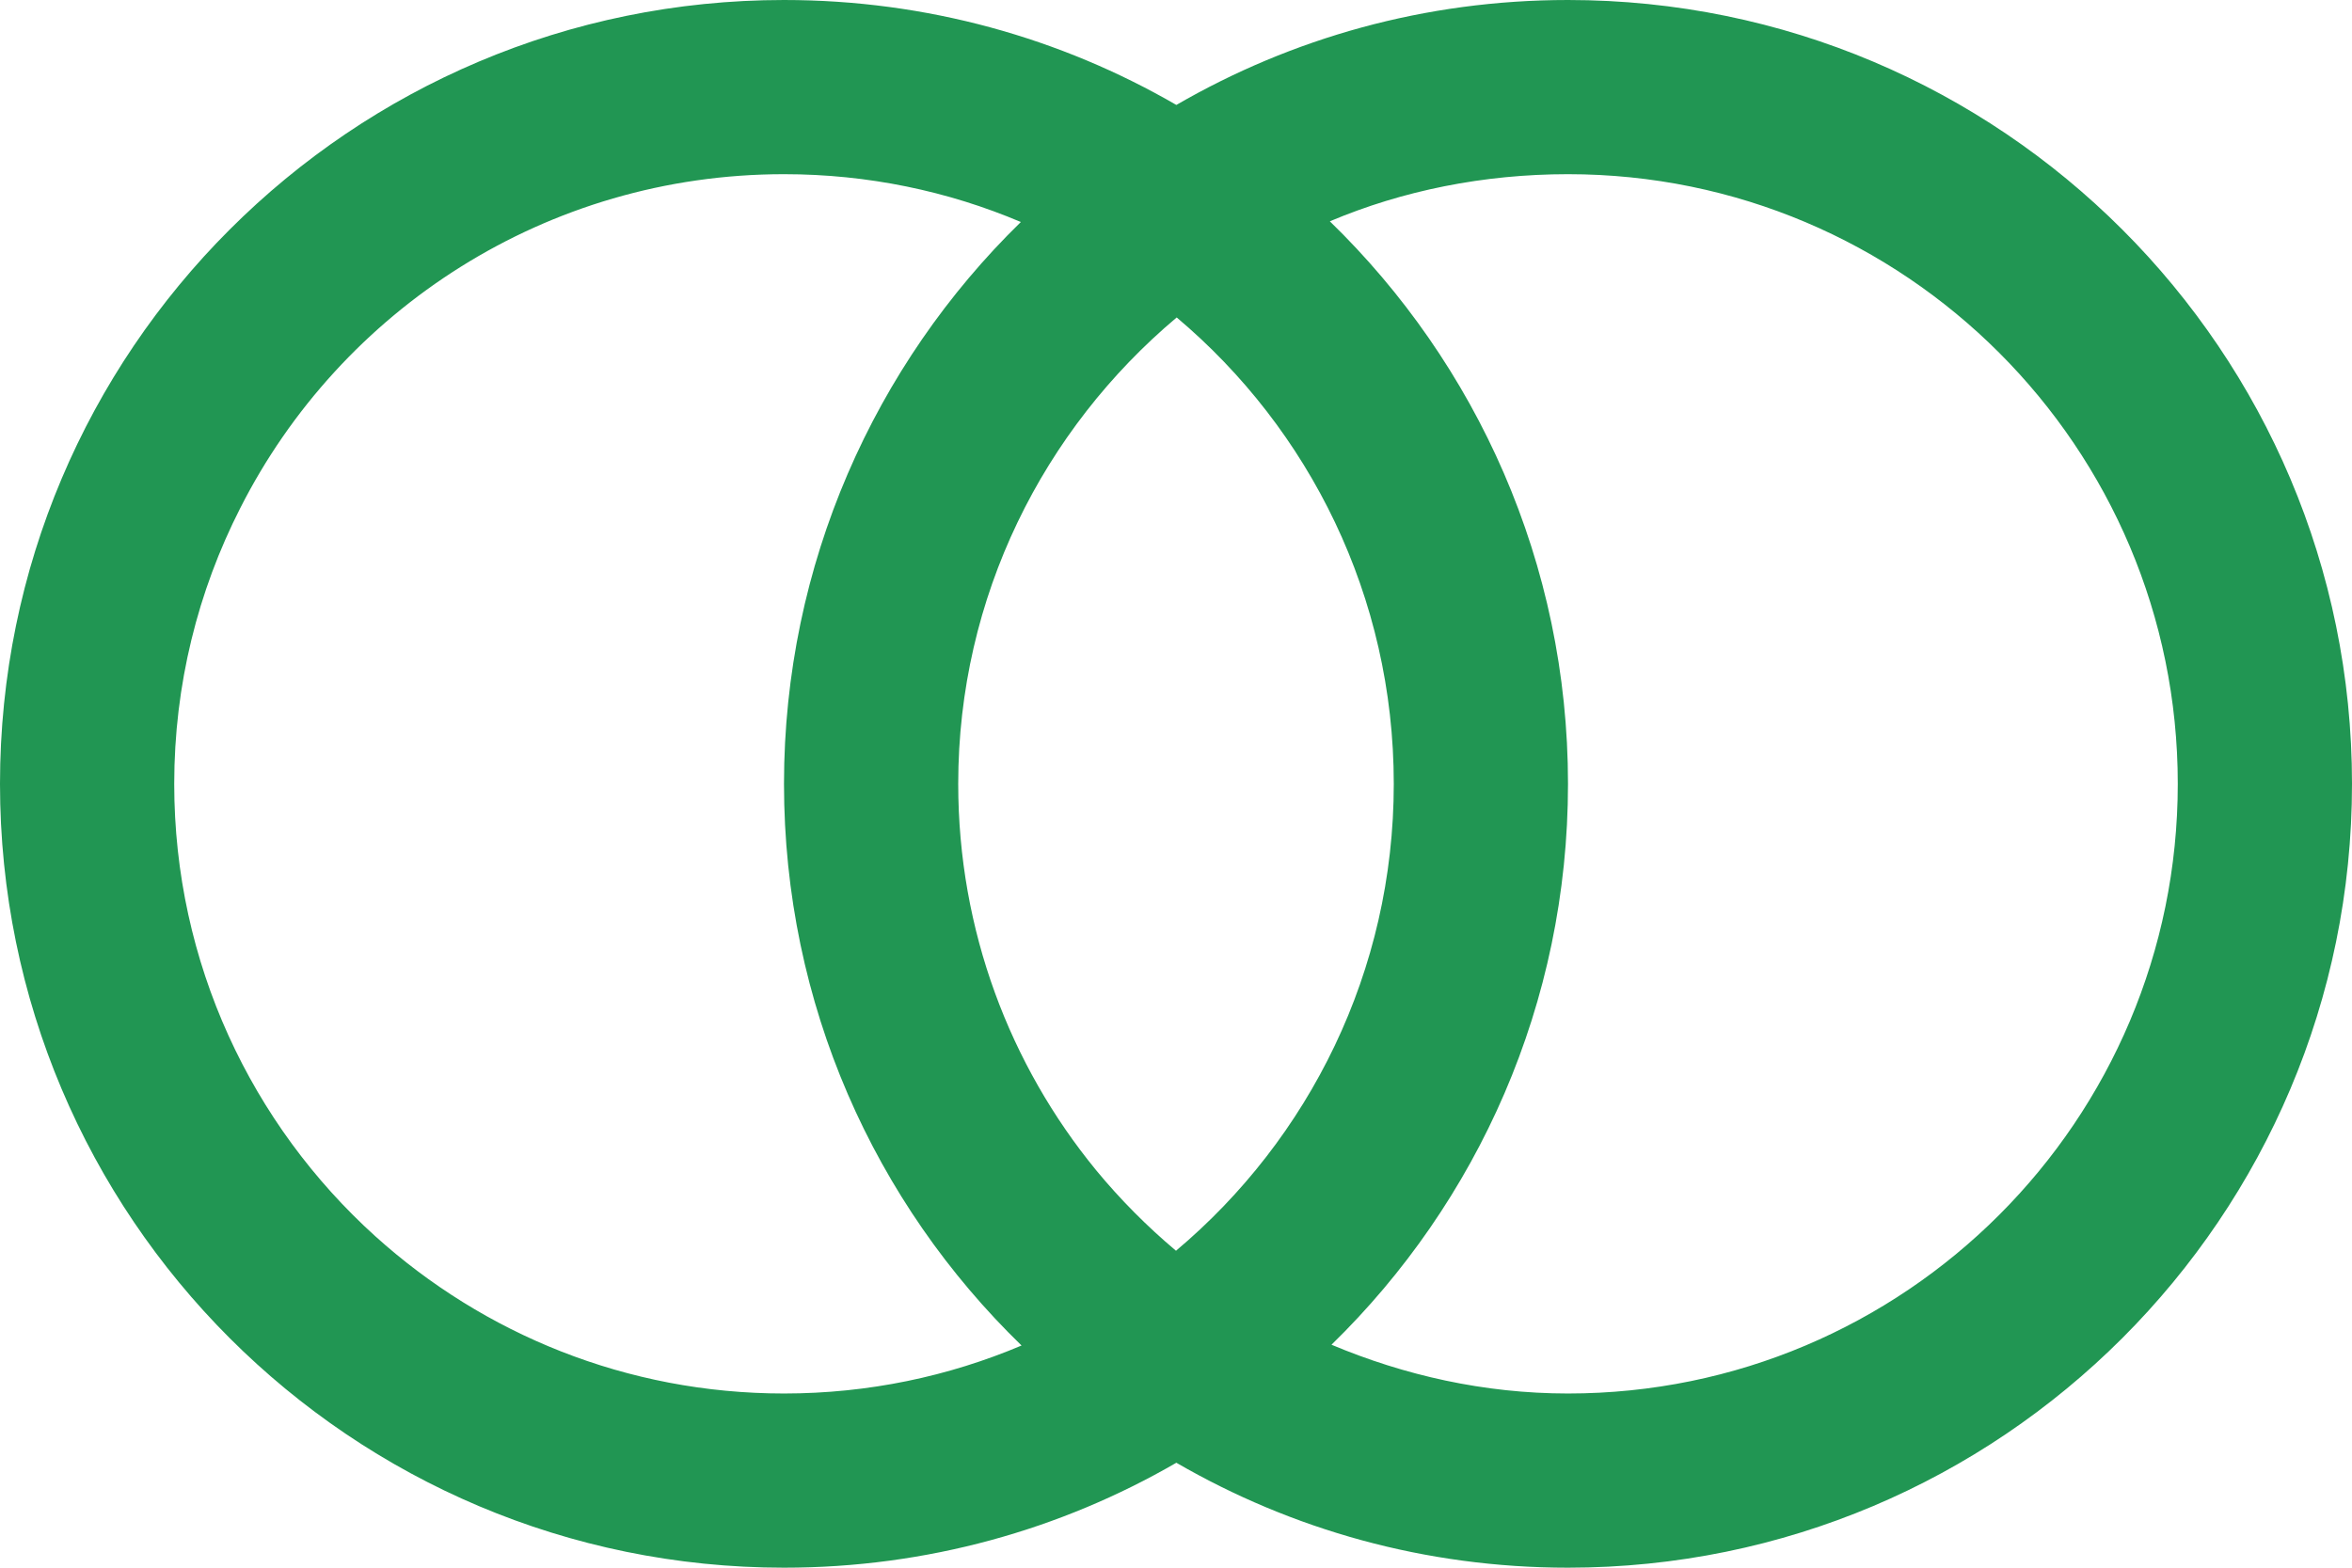
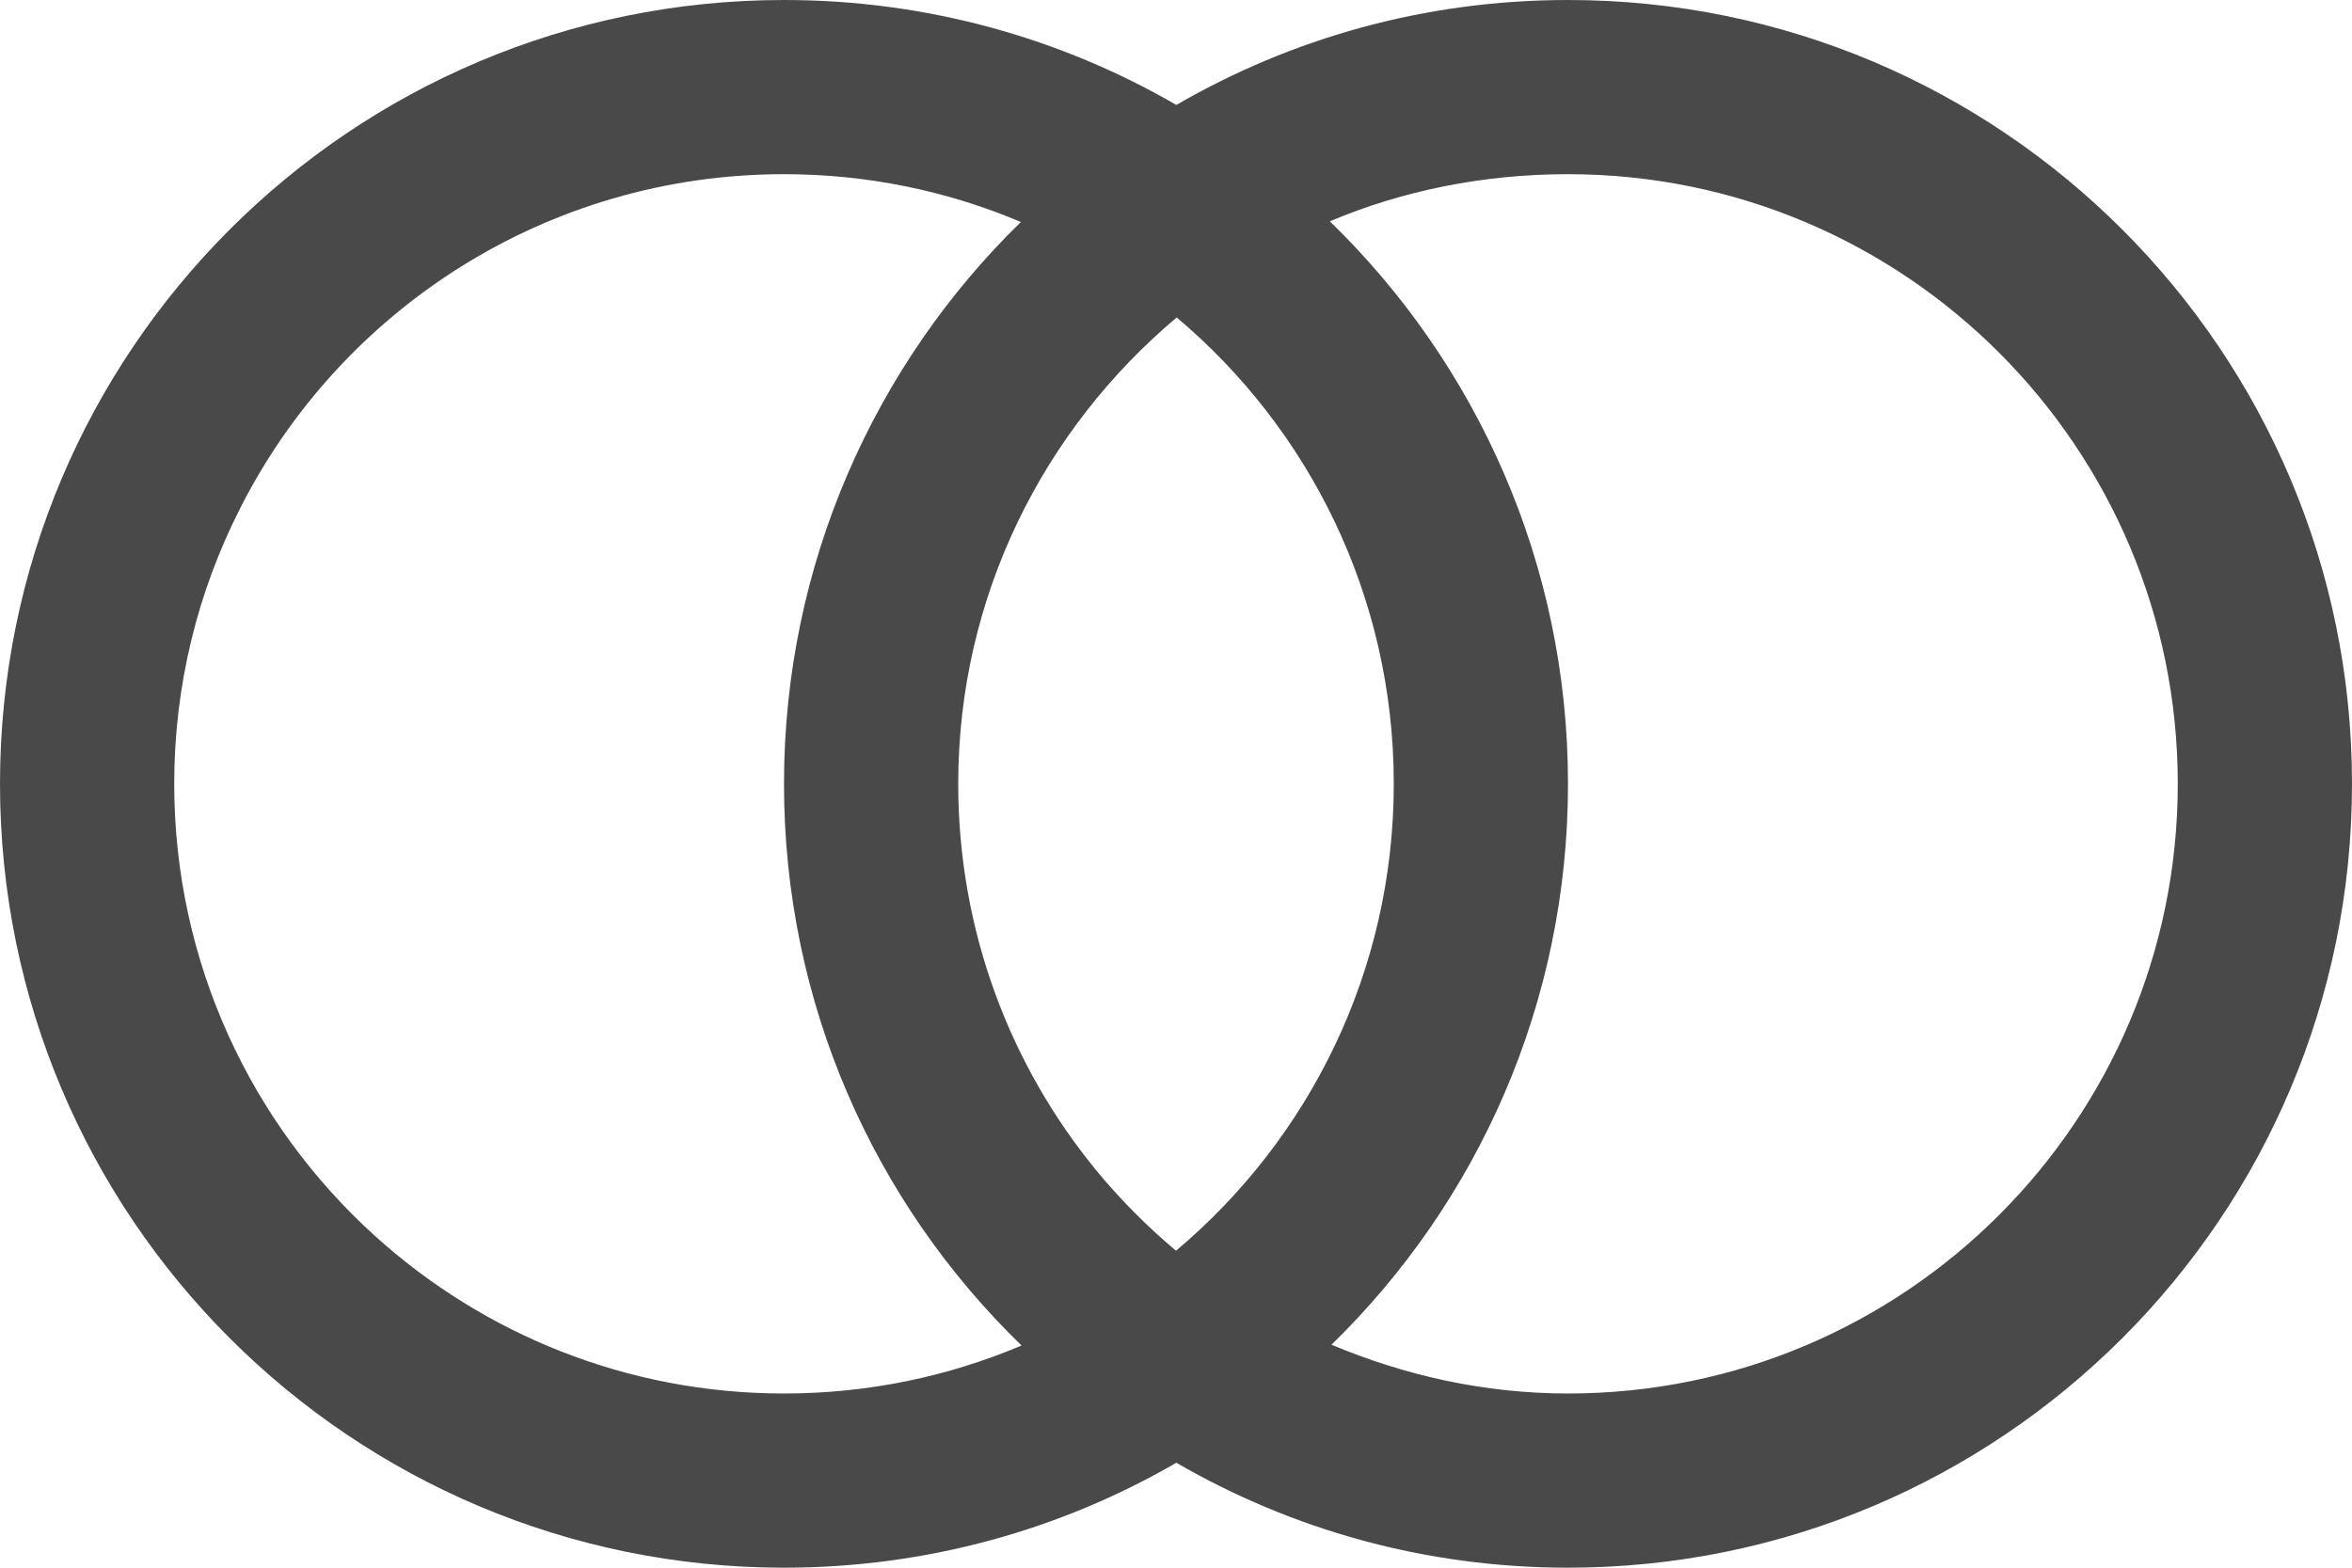
<svg xmlns="http://www.w3.org/2000/svg" width="27" height="18" viewBox="0 0 27 18" version="1.1">
-   <path fill="#219653" fill-rule="evenodd" d="M 13.504 16.795C 12.18 17.562 10.641 18 9 18C 4.031 18 0 13.971 0 9C 0 4.029 4.031 0 9 0C 10.641 0 12.18 0.438 13.504 1.205C 14.828 0.438 16.359 0 18 0C 22.969 0 27 4.029 27 9C 27 13.971 22.969 18 18 18C 16.359 18 14.828 17.562 13.504 16.795ZM 11.727 15.449C 10.891 15.803 9.969 16 9 16C 7.195 16 5.551 15.316 4.309 14.195C 2.891 12.914 2 11.06 2 9C 2 7.861 2.273 6.785 2.758 5.834C 3.91 3.559 6.273 2 9 2C 9.965 2 10.883 2.195 11.719 2.549C 10.043 4.184 9 6.477 9 9C 9 11.533 10.043 13.815 11.727 15.449ZM 13.5 14.361C 13.168 14.082 12.859 13.771 12.582 13.435C 11.594 12.229 11 10.684 11 9C 11 6.848 11.98 4.93 13.508 3.645C 15.031 4.928 16 6.85 16 9C 16 11.152 15.027 13.076 13.5 14.361ZM 15.285 15.44C 16.121 15.791 17.035 16 18 16C 21.867 16 25 12.865 25 9C 25 5.135 21.867 2 18 2C 17.031 2 16.102 2.188 15.266 2.541C 16.949 4.176 18 6.467 18 9C 18 11.523 16.961 13.805 15.285 15.44Z" />
+   <path fill="#494949" fill-rule="evenodd" d="M 13.504 16.795C 12.18 17.562 10.641 18 9 18C 4.031 18 0 13.971 0 9C 0 4.029 4.031 0 9 0C 10.641 0 12.18 0.438 13.504 1.205C 14.828 0.438 16.359 0 18 0C 22.969 0 27 4.029 27 9C 27 13.971 22.969 18 18 18C 16.359 18 14.828 17.562 13.504 16.795ZM 11.727 15.449C 10.891 15.803 9.969 16 9 16C 7.195 16 5.551 15.316 4.309 14.195C 2.891 12.914 2 11.06 2 9C 2 7.861 2.273 6.785 2.758 5.834C 3.91 3.559 6.273 2 9 2C 9.965 2 10.883 2.195 11.719 2.549C 10.043 4.184 9 6.477 9 9C 9 11.533 10.043 13.815 11.727 15.449ZM 13.5 14.361C 13.168 14.082 12.859 13.771 12.582 13.435C 11.594 12.229 11 10.684 11 9C 11 6.848 11.98 4.93 13.508 3.645C 15.031 4.928 16 6.85 16 9C 16 11.152 15.027 13.076 13.5 14.361ZM 15.285 15.44C 16.121 15.791 17.035 16 18 16C 21.867 16 25 12.865 25 9C 25 5.135 21.867 2 18 2C 17.031 2 16.102 2.188 15.266 2.541C 16.949 4.176 18 6.467 18 9C 18 11.523 16.961 13.805 15.285 15.44Z" />
</svg>
